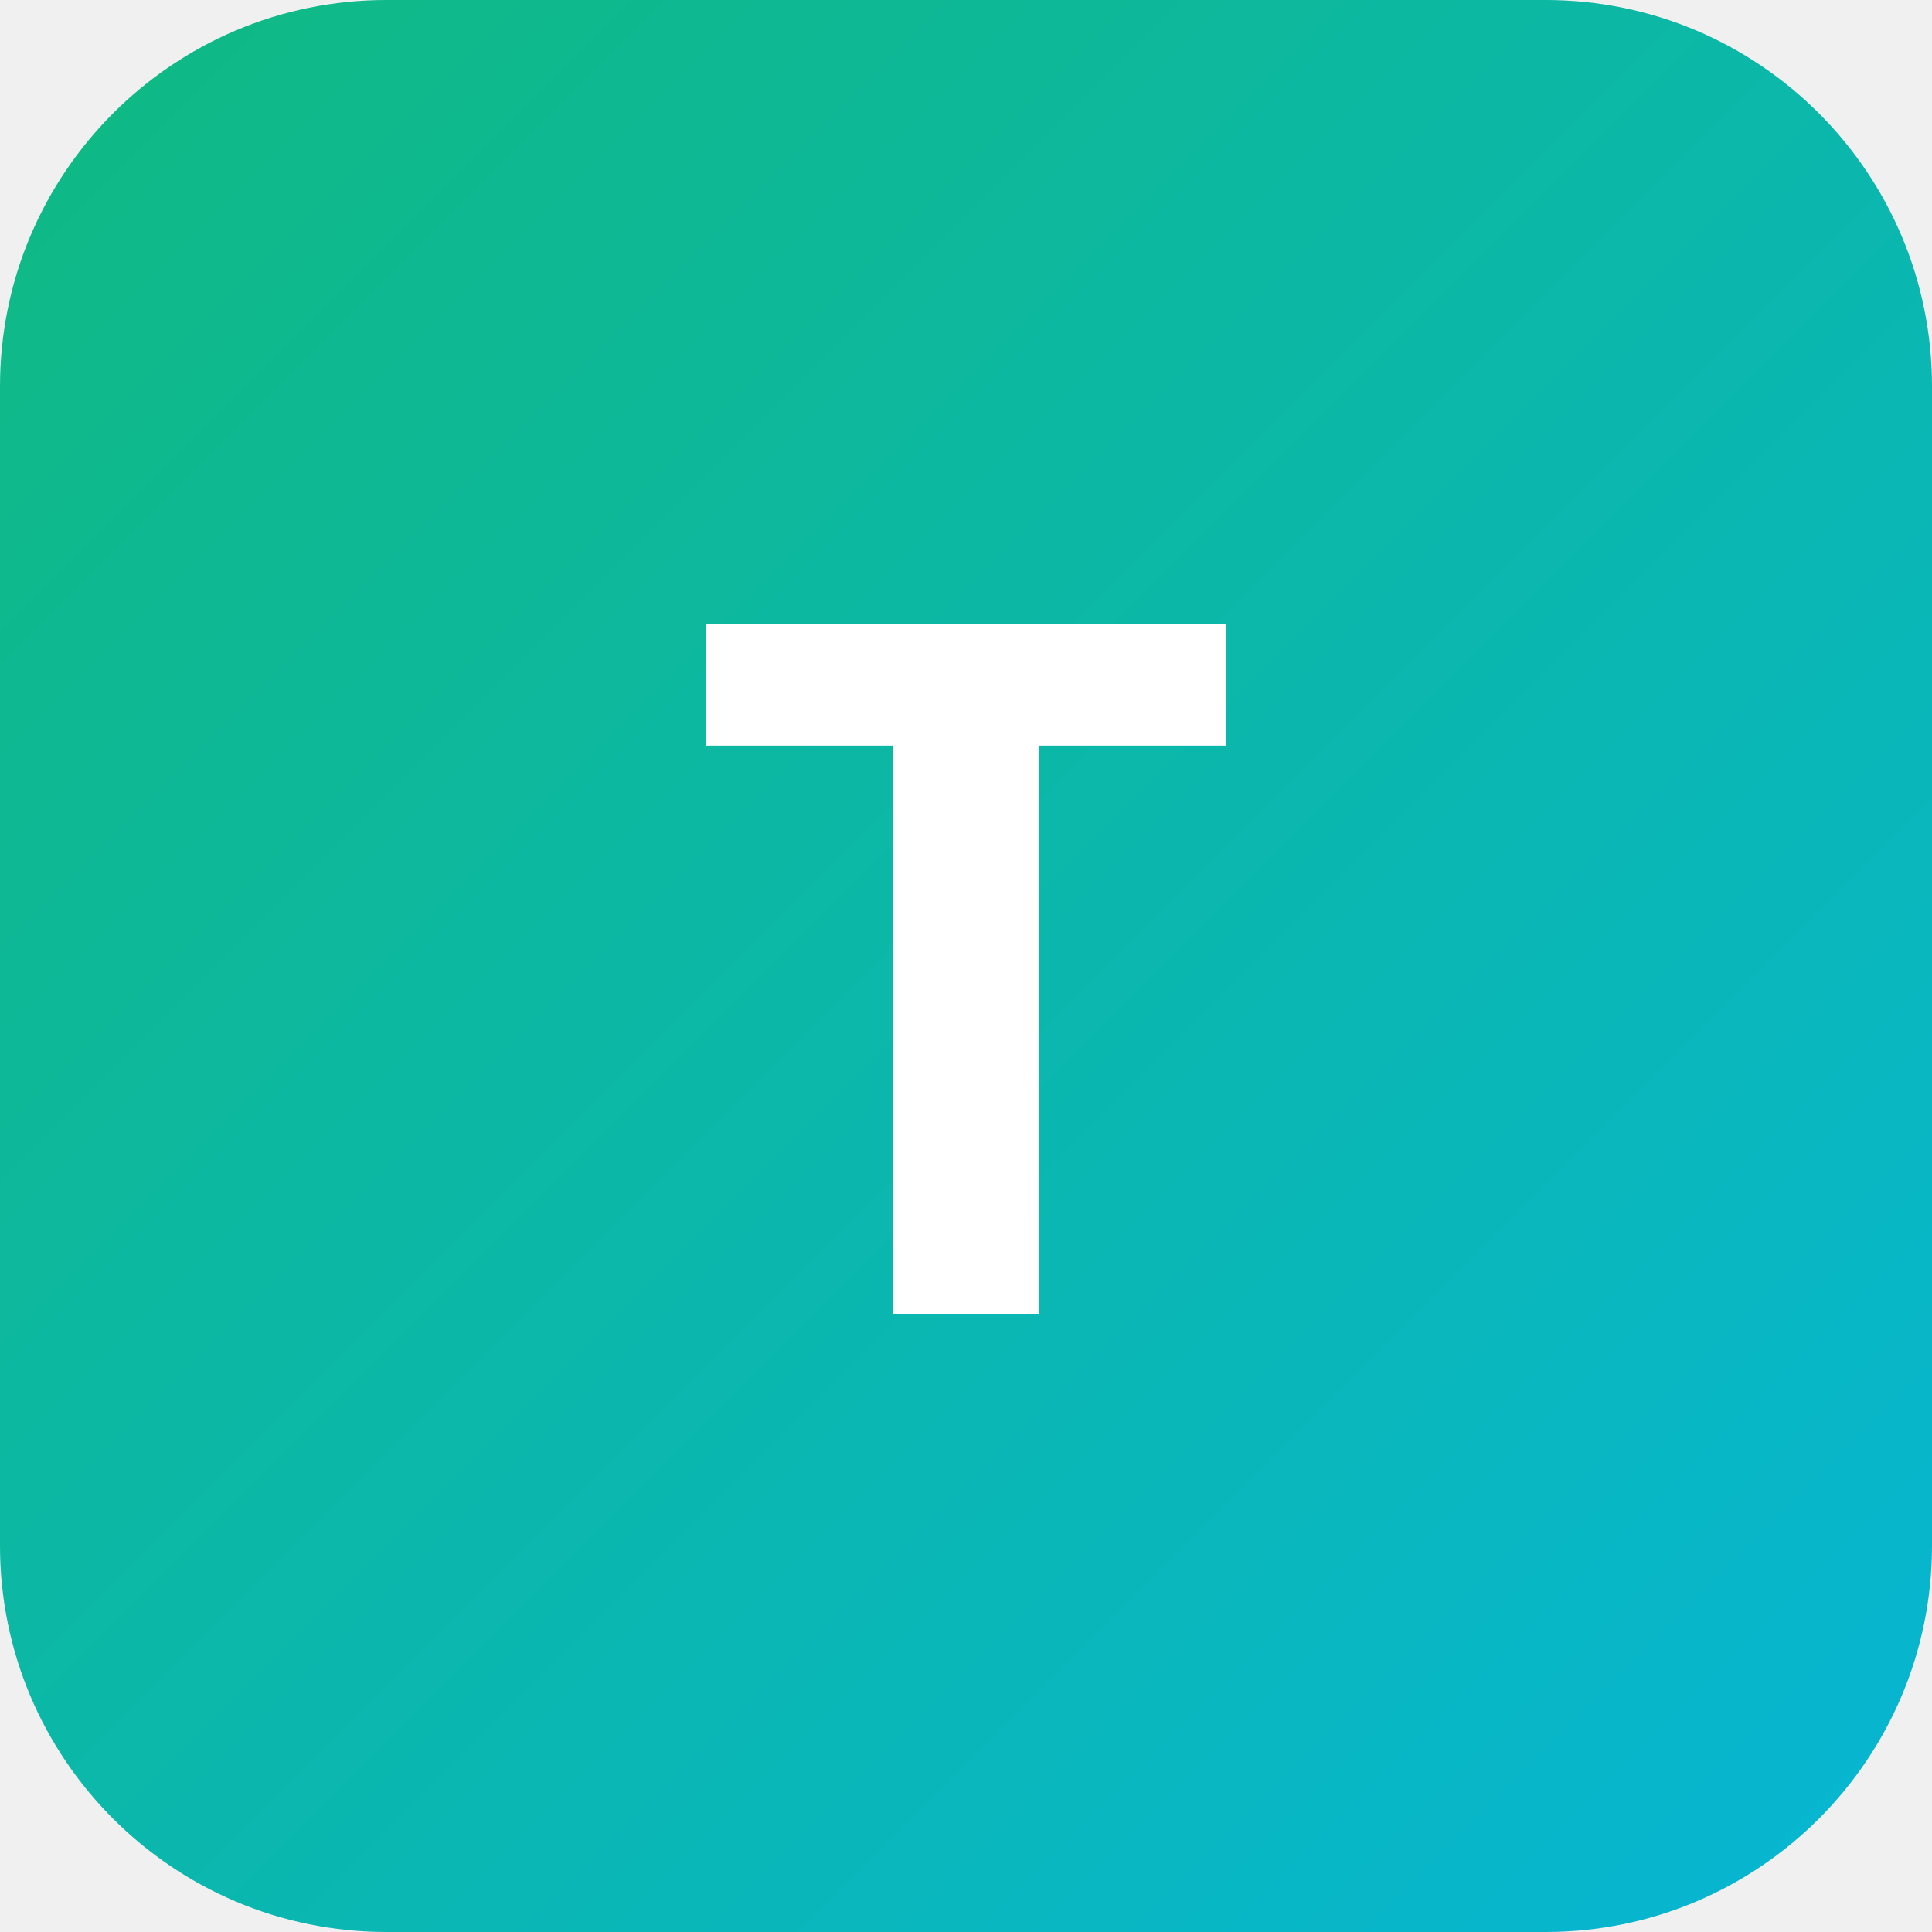
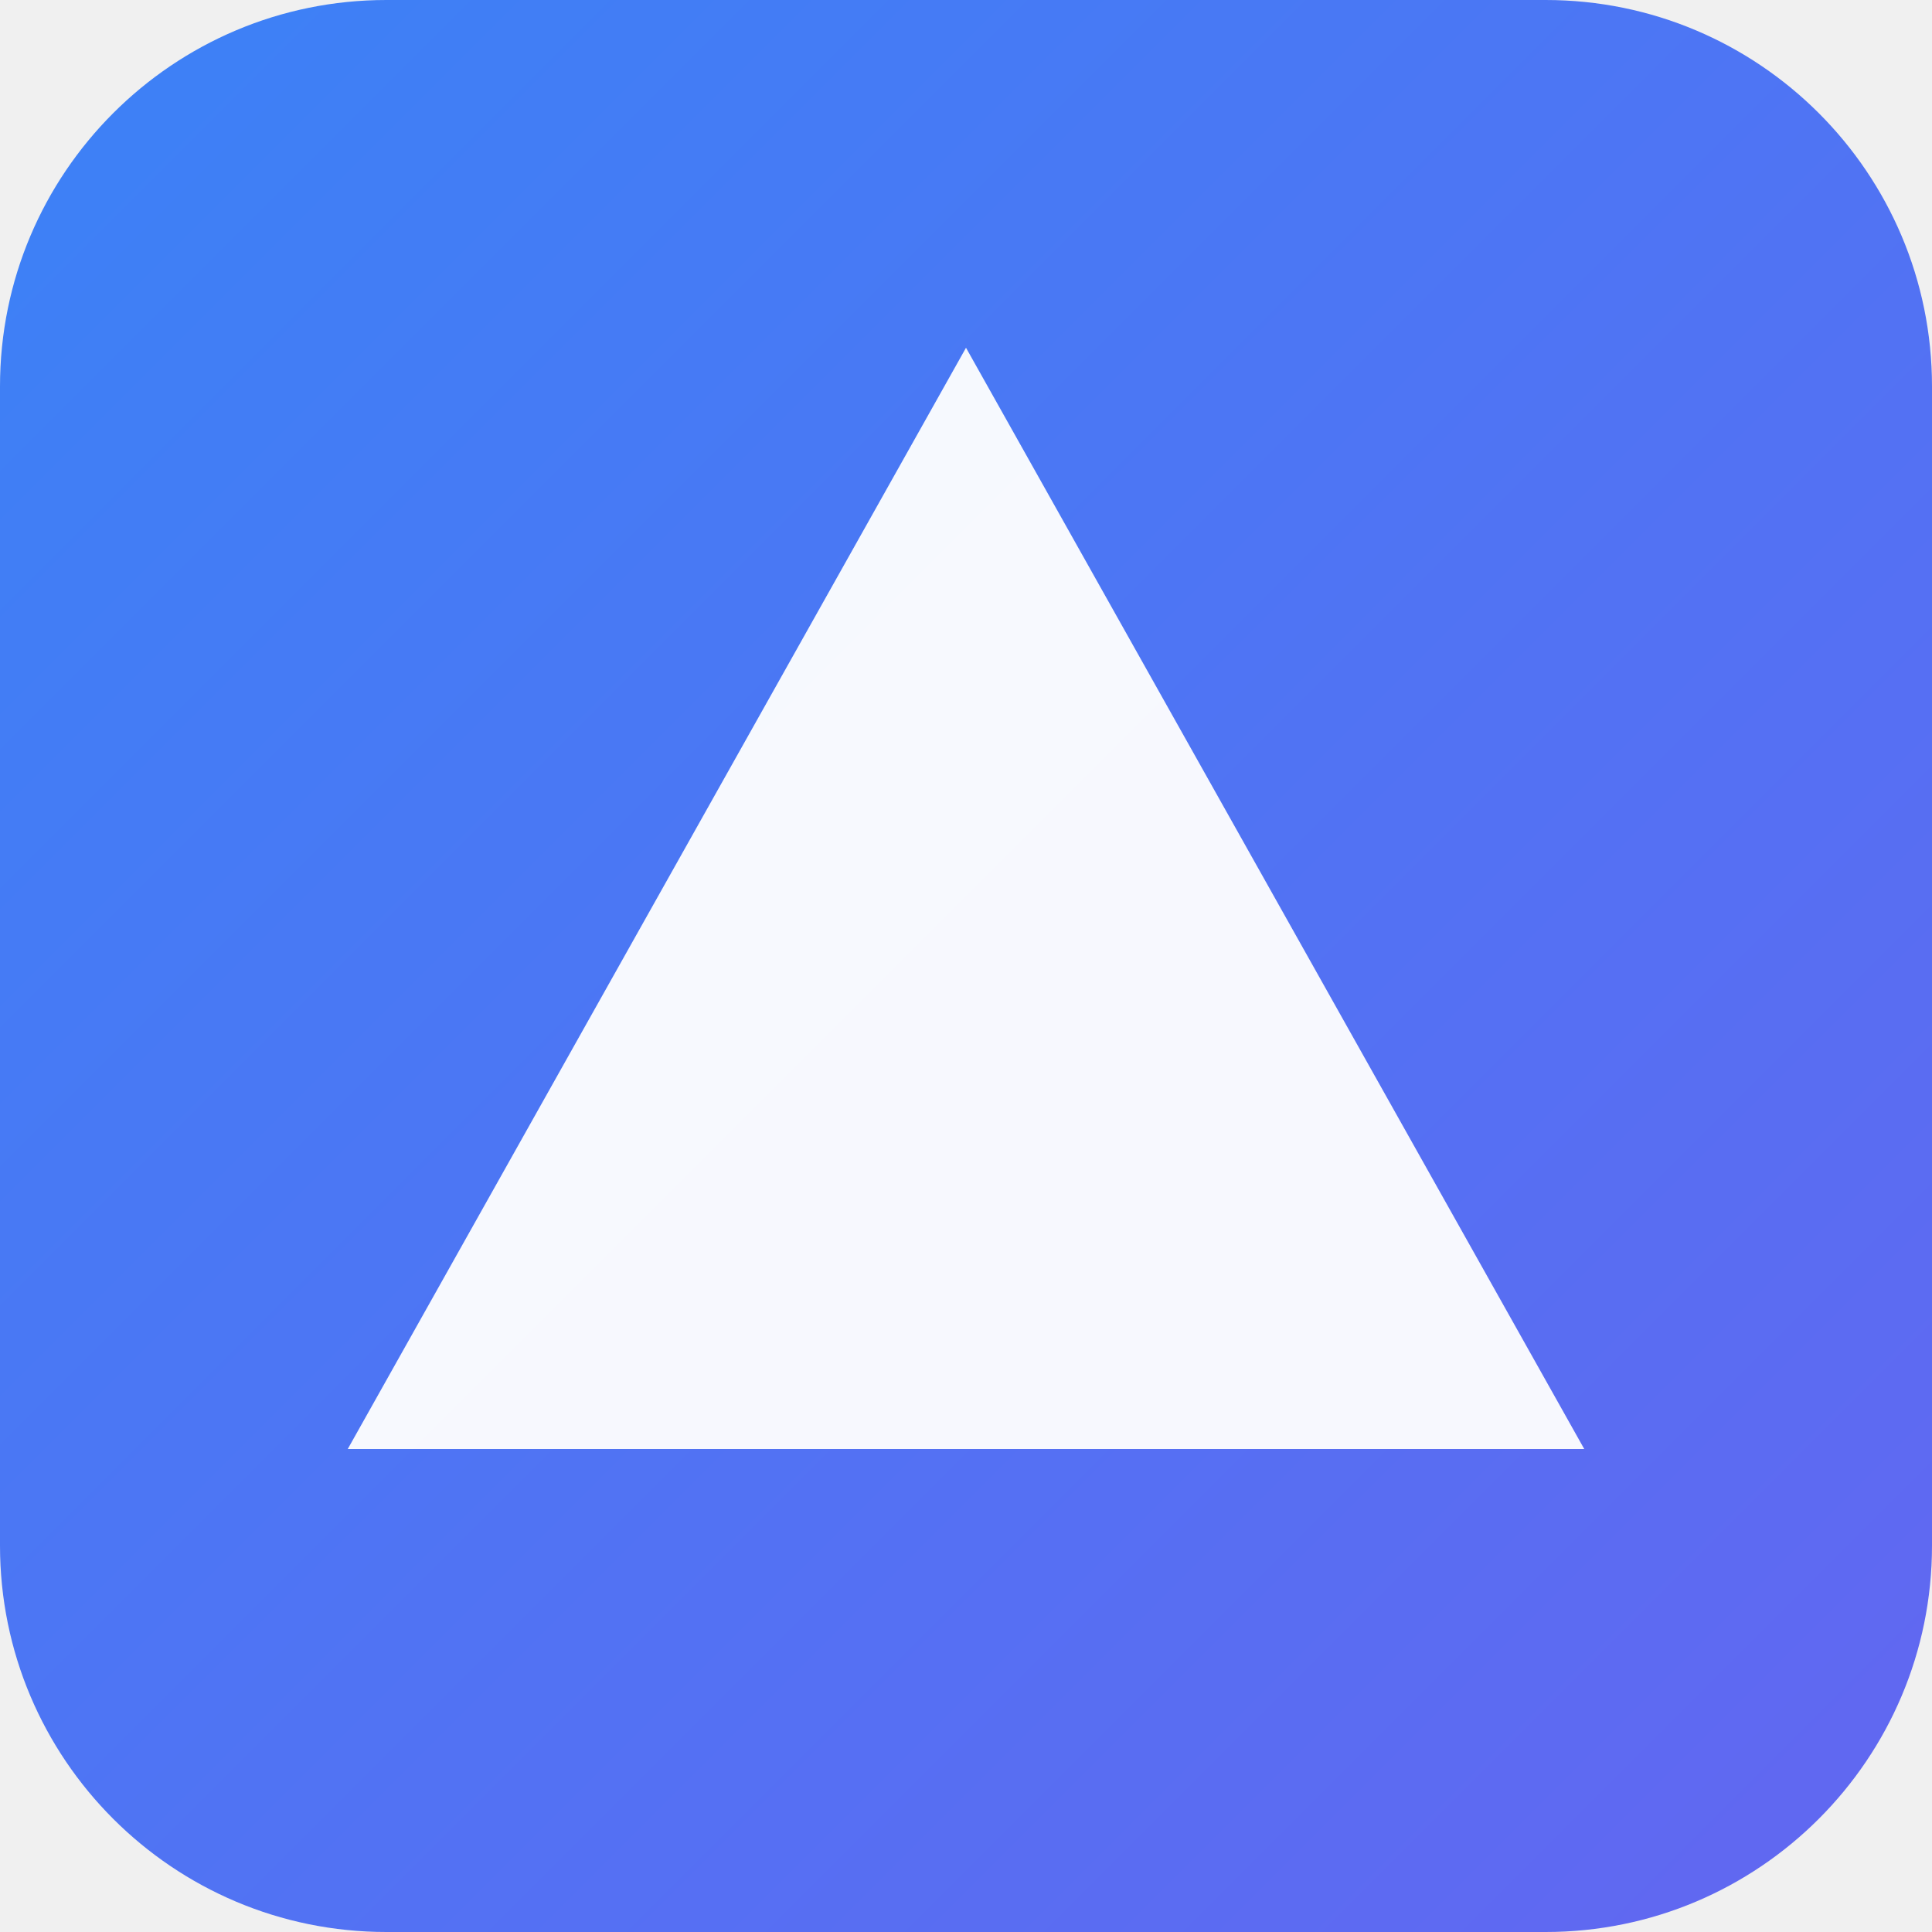
<svg xmlns="http://www.w3.org/2000/svg" viewBox="0 0 100 100">
  <defs>
    <linearGradient id="g" x1="0%" y1="0%" x2="100%" y2="100%">
-       <stop offset="0%" style="stop-color:#10b981" />
-       <stop offset="100%" style="stop-color:#06b6d4" />
+       <stop offset="0%" style="stop-color:#3b82f6" />
+       <stop offset="100%" style="stop-color:#6366f1" />
    </linearGradient>
  </defs>
  <rect width="100" height="100" rx="20" fill="url(#g)" />
-   <text x="50" y="68" font-family="system-ui" font-size="50" font-weight="bold" fill="white" text-anchor="middle">T</text>
+   <polygon points="50,18 82,75 18,75" fill="white" opacity="0.95" />
</svg>
